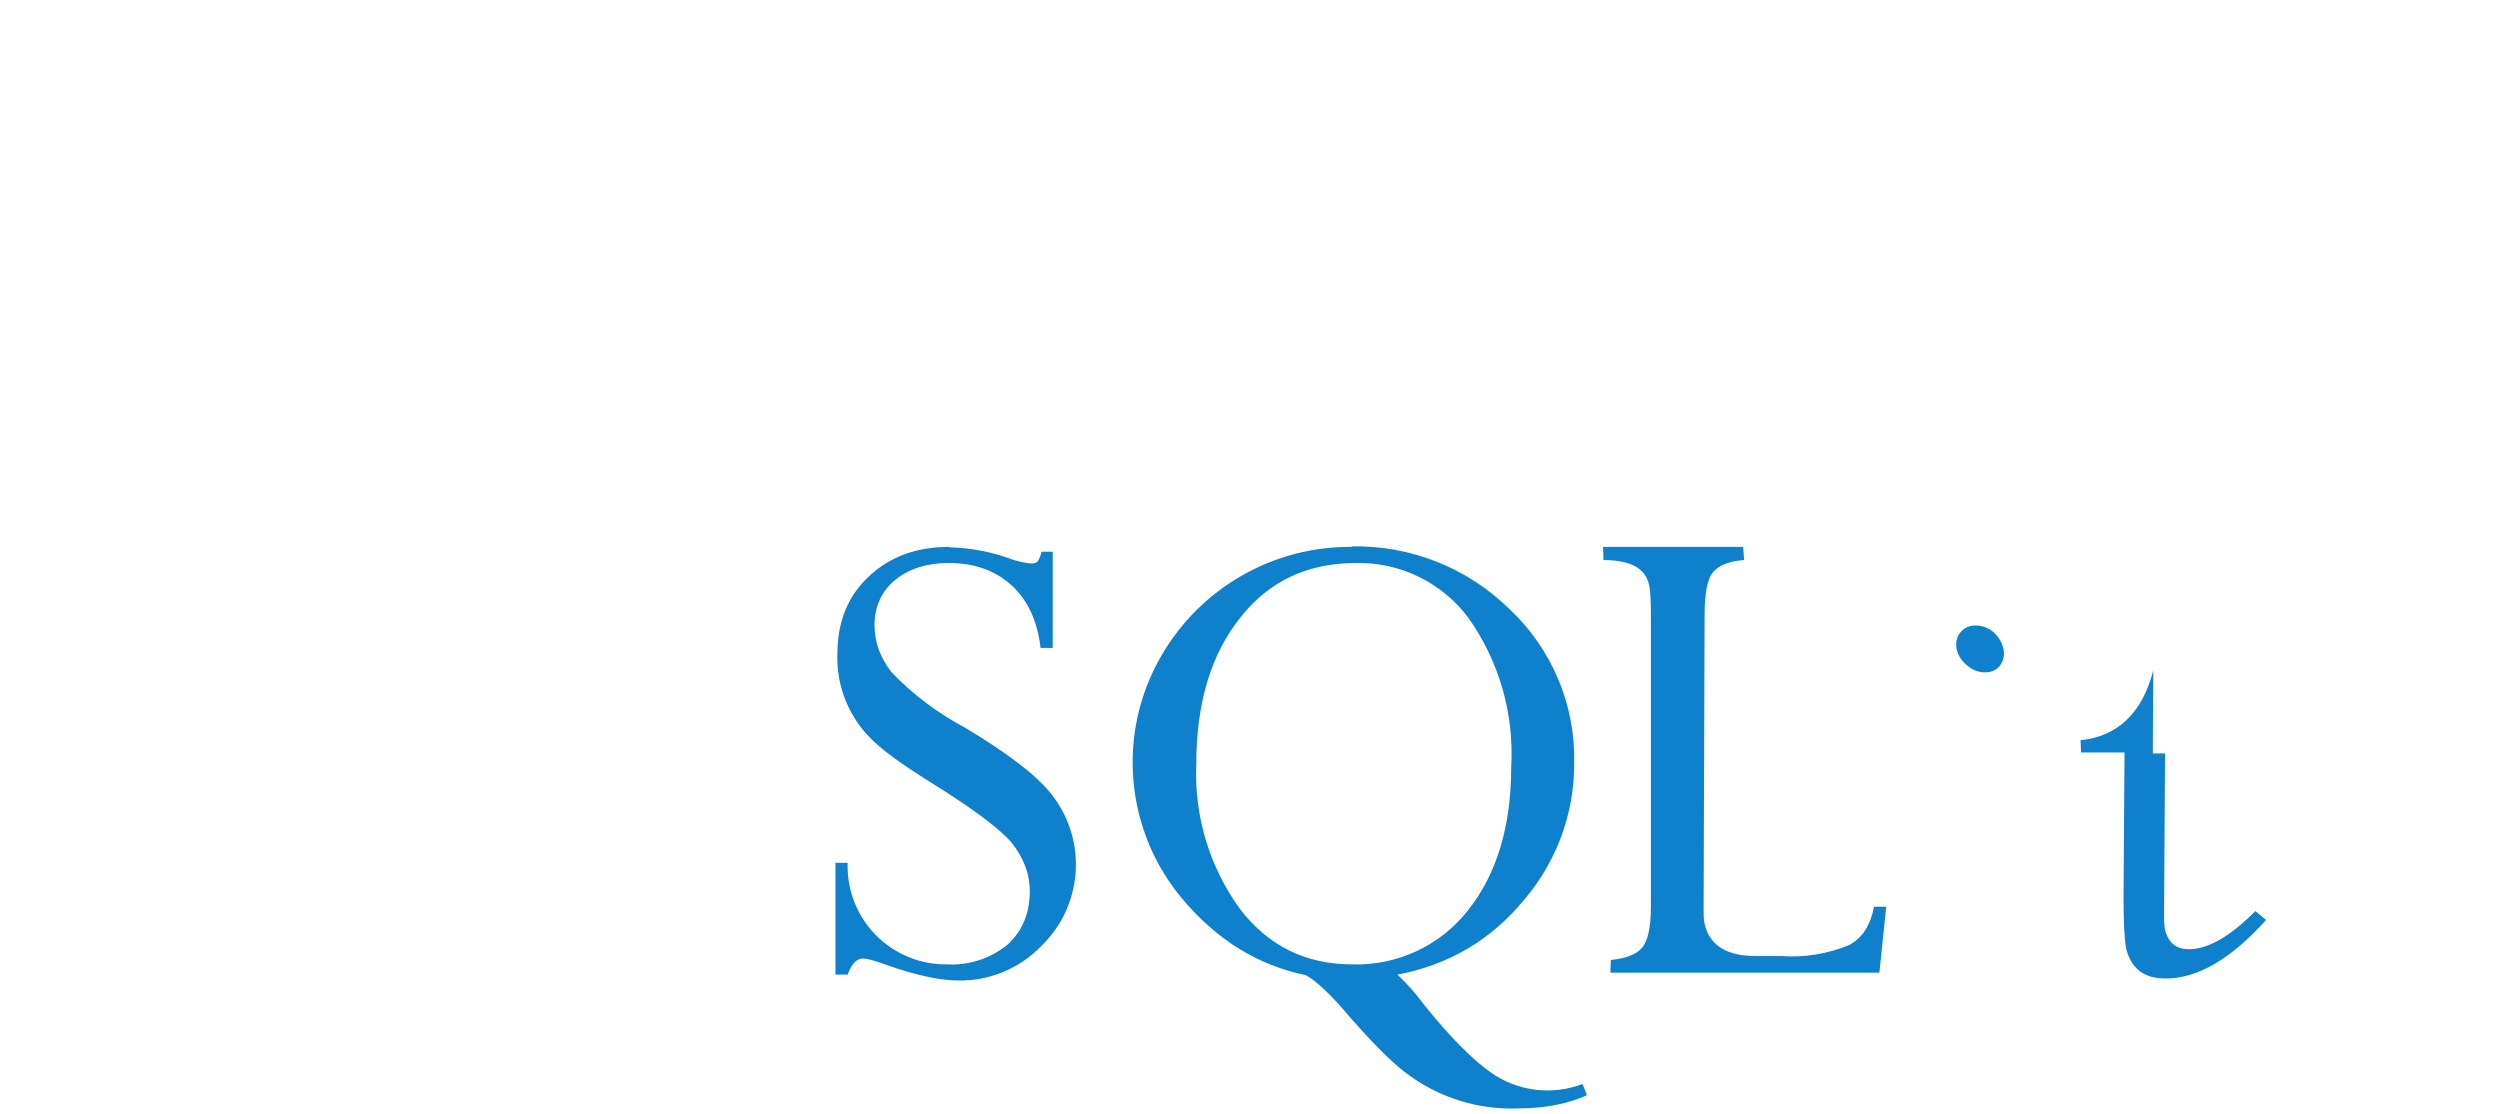
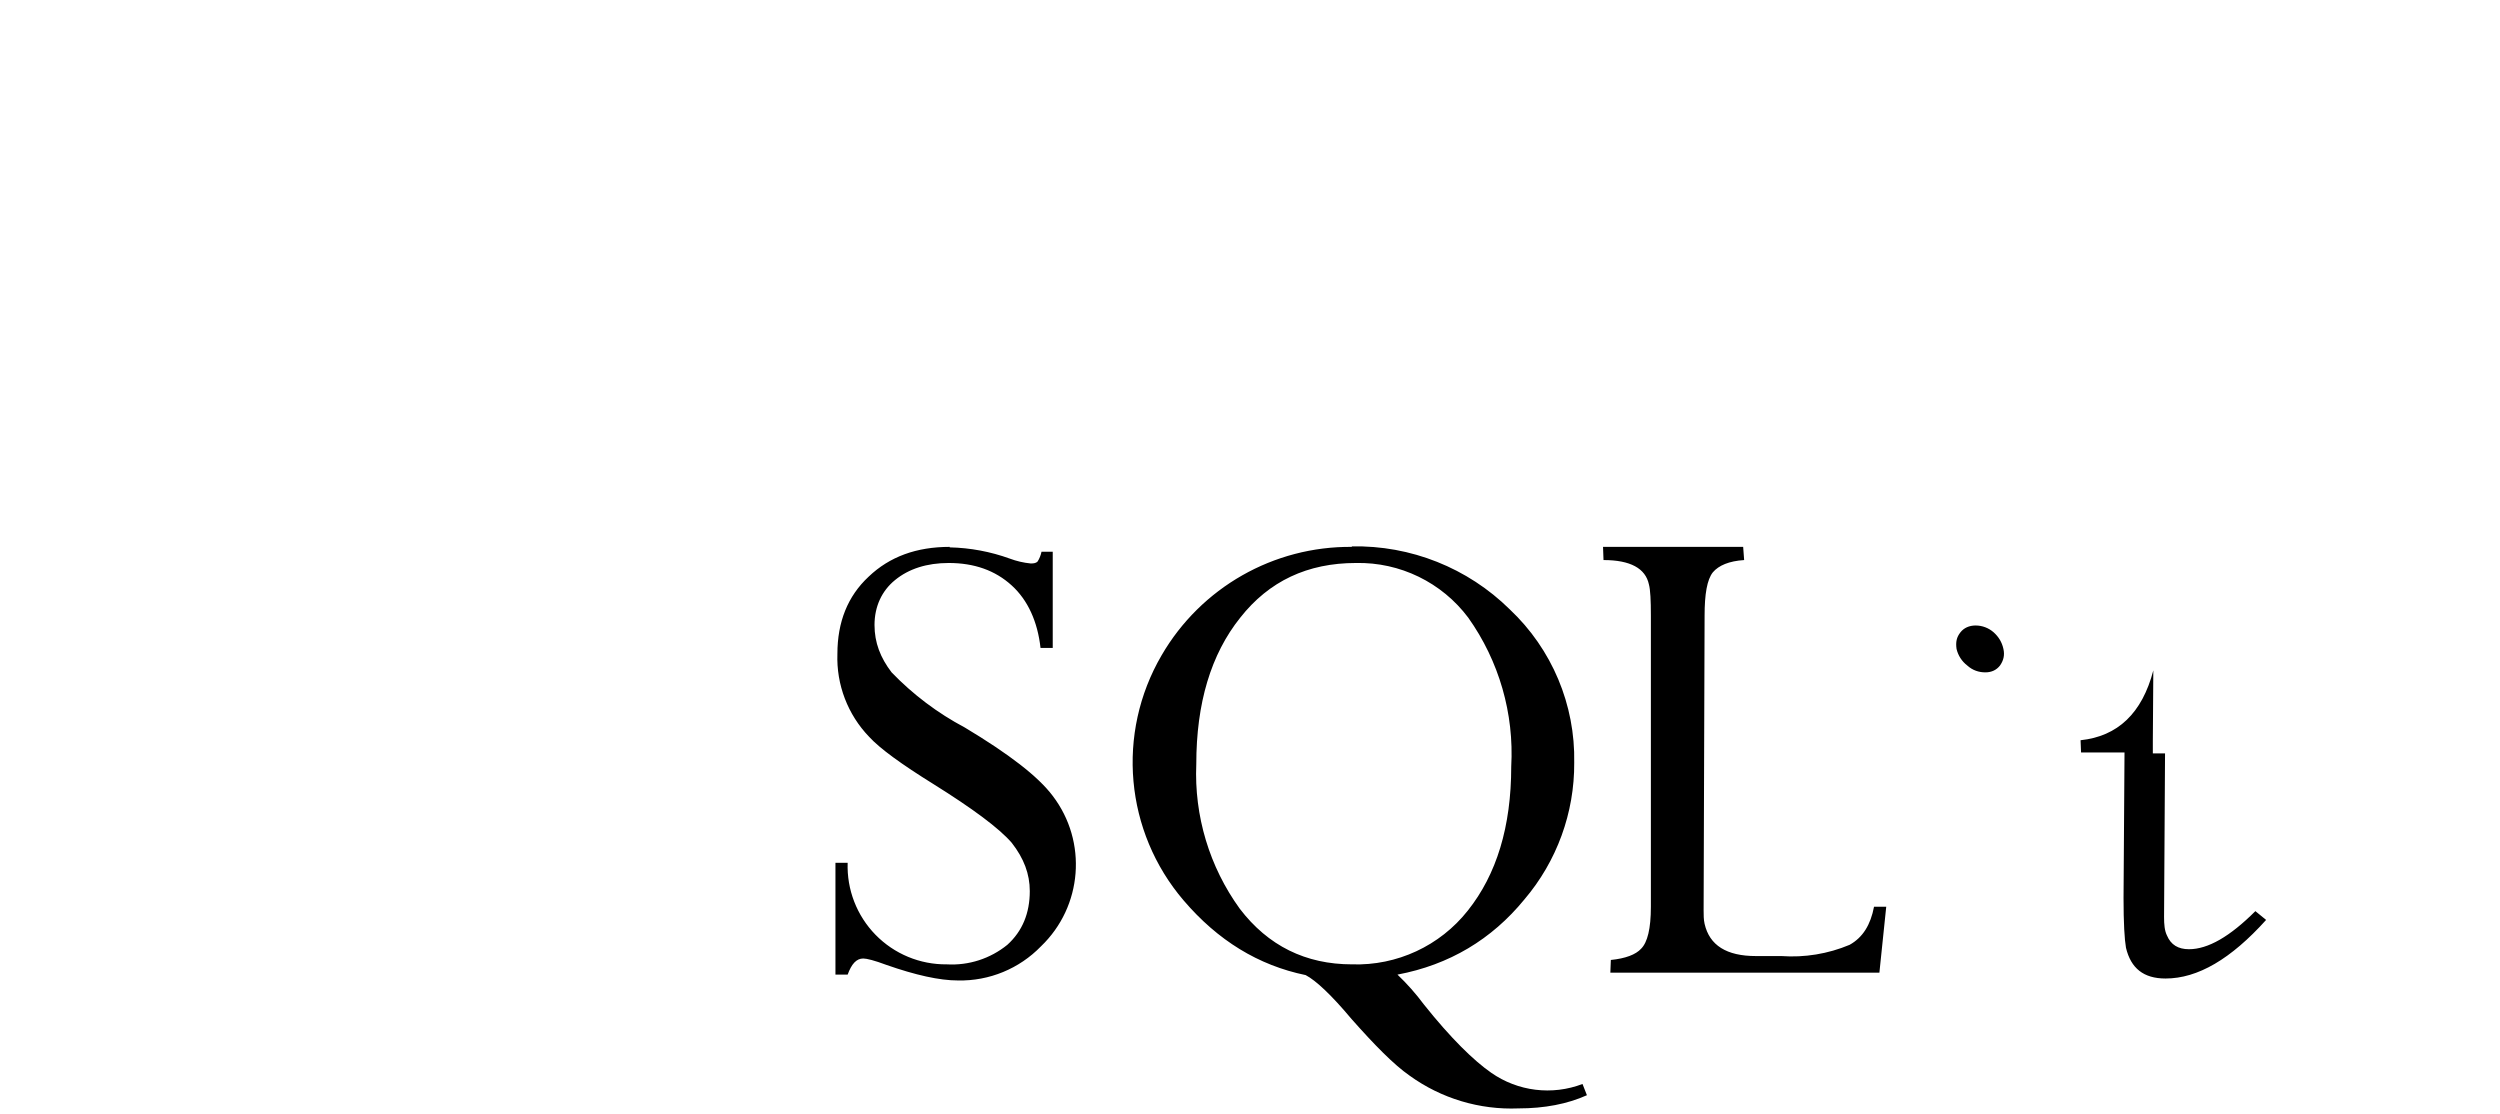
- <svg preserveAspectRatio="xMidYMid" viewBox="0 0 512 228">
-   <defs>
-     <linearGradient x1="57.7%" y1="2%" x2="57.7%" y2="94.4%" id="sqlite__a">
-       <stop stop-color="#97D9F6" offset="0%" />
-       <stop stop-color="#0F80CC" offset="92%" />
-       <stop stop-color="#0F80CC" offset="100%" />
-     </linearGradient>
-   </defs>
-   <path fill="#0F80CC" d="M194.5 112c-6.8 0-12.3 2-16.6 6.1-4.3 4-6.4 9.3-6.4 15.8a23.3 23.3 0 0 0 6.5 17c2.2 2.4 6.6 5.6 13.2 9.7 8 5 13.4 9 16 12 2.5 3.2 3.7 6.4 3.7 9.9 0 4.5-1.5 8.2-4.6 11a18 18 0 0 1-12.4 4 20.1 20.1 0 0 1-20.3-20.8h-2.5v22.9h2.5c.8-2.2 1.8-3.3 3.2-3.3.7 0 2.3.4 4.7 1.3 6 2.1 10.9 3.2 14.7 3.2a23 23 0 0 0 17-7 23.2 23.2 0 0 0 2.4-30.8c-3-4-9-8.6-18-14a59.5 59.5 0 0 1-15-11.3c-2.3-3-3.5-6.1-3.5-9.7 0-3.8 1.5-7 4.2-9.2 2.8-2.3 6.5-3.5 11-3.5 5.2 0 9.5 1.5 12.9 4.6 3.3 3 5.3 7.4 5.9 12.8h2.5V113h-2.3a6 6 0 0 1-.8 2c-.3.3-.7.4-1.4.4a17 17 0 0 1-4.3-1 38.6 38.6 0 0 0-12.3-2.3Zm82.4 0a44.6 44.6 0 0 0-39 22.2 43.5 43.5 0 0 0 4.5 50.2c7 8.2 15.3 13.3 25 15.3 2.1 1.1 5.3 4.1 9.4 9 4.7 5.3 8.6 9.3 11.9 11.6A35.6 35.6 0 0 0 311 227c5.3 0 10-.9 14-2.7l-.9-2.3a20.1 20.1 0 0 1-18.7-2.3c-3.6-2.5-8.3-7.1-13.8-14a47.6 47.6 0 0 0-5.4-6.1c10.6-2 19.3-7.2 26-15.4a42.8 42.8 0 0 0 10.2-28 42 42 0 0 0-13.2-31.4 44.8 44.8 0 0 0-32.4-12.9Zm51.4 0 .1 2.7c5.5 0 8.6 1.7 9.3 5 .3 1.1.4 3.3.4 6.4v59.6c0 4.5-.7 7.3-2 8.6-1.1 1.2-3.2 2-6.2 2.3l-.1 2.6h55.1l1.4-13.5h-2.5c-.7 3.7-2.3 6.3-5 7.8a30.5 30.5 0 0 1-14 2.3h-5.2c-6 0-9.5-2.2-10.5-6.6-.2-.9-.2-1.8-.2-2.8l.2-60.3c0-4.4.5-7.4 1.7-8.9 1.2-1.4 3.3-2.3 6.4-2.5l-.2-2.7h-28.7Zm-50.6 3.3a28 28 0 0 1 23 11.2 48 48 0 0 1 8.8 30.5c0 12.3-3 22.1-8.9 29.5a29 29 0 0 1-23.7 11c-9.5 0-17.2-3.8-23-11.4a47.1 47.1 0 0 1-8.9-29.6c0-12.5 3-22.5 9-30 5.9-7.5 13.8-11.2 23.7-11.2Zm126.9 12.8c-1.3 0-2.4.5-3.1 1.4-.8 1-1 2-.8 3.4a6 6 0 0 0 2.2 3.4c1.1 1 2.4 1.4 3.7 1.4 1.3 0 2.3-.5 3-1.4.7-1 1-2.1.7-3.4-.3-1.4-1-2.5-2-3.4a5.6 5.6 0 0 0-3.7-1.4Zm36.4 9.2c-2.3 8.8-7.3 13.5-14.9 14.3l.1 2.5h8.9l-.2 29.8c0 5.1.2 8.5.5 10.2 1 4.2 3.6 6.3 8.1 6.3 6.6 0 13.4-4 20.6-12l-2.2-1.8c-5.2 5.2-9.7 7.8-13.6 7.8-2.2 0-3.7-.9-4.5-2.8-.5-1-.6-2.3-.6-3.8l.2-33.5h-2.5v-2.5z" />
+ <svg preserveAspectRatio="xMidYMid" viewBox="0 0 512 228" role="img" aria-labelledby="title">
+   <path fill="currentColor" d="M194.5 112c-6.8 0-12.3 2-16.6 6.1-4.3 4-6.4 9.3-6.4 15.8a23.3 23.3 0 0 0 6.5 17c2.2 2.4 6.6 5.6 13.2 9.7 8 5 13.4 9 16 12 2.5 3.2 3.7 6.4 3.7 9.9 0 4.5-1.5 8.2-4.6 11a18 18 0 0 1-12.4 4 20.1 20.1 0 0 1-20.3-20.8h-2.5v22.9h2.5c.8-2.2 1.8-3.3 3.2-3.3.7 0 2.3.4 4.7 1.3 6 2.1 10.9 3.2 14.7 3.2a23 23 0 0 0 17-7 23.2 23.2 0 0 0 2.4-30.8c-3-4-9-8.6-18-14a59.5 59.5 0 0 1-15-11.3c-2.3-3-3.5-6.1-3.5-9.7 0-3.8 1.5-7 4.2-9.2 2.8-2.3 6.5-3.5 11-3.5 5.2 0 9.5 1.5 12.9 4.6 3.3 3 5.3 7.4 5.9 12.8h2.5V113h-2.3a6 6 0 0 1-.8 2c-.3.3-.7.4-1.4.4a17 17 0 0 1-4.3-1 38.6 38.6 0 0 0-12.3-2.3Zm82.4 0a44.6 44.6 0 0 0-39 22.2 43.5 43.5 0 0 0 4.5 50.2c7 8.2 15.3 13.3 25 15.3 2.1 1.1 5.3 4.1 9.4 9 4.7 5.3 8.6 9.3 11.9 11.6A35.6 35.6 0 0 0 311 227c5.3 0 10-.9 14-2.7l-.9-2.3a20.1 20.1 0 0 1-18.7-2.3c-3.6-2.5-8.3-7.1-13.8-14a47.6 47.6 0 0 0-5.4-6.1c10.6-2 19.3-7.2 26-15.4a42.8 42.8 0 0 0 10.2-28 42 42 0 0 0-13.2-31.4 44.8 44.8 0 0 0-32.4-12.9Zm51.4 0 .1 2.7c5.5 0 8.6 1.7 9.3 5 .3 1.1.4 3.3.4 6.4v59.6c0 4.5-.7 7.3-2 8.6-1.1 1.2-3.2 2-6.2 2.3l-.1 2.6h55.1l1.4-13.5h-2.5c-.7 3.7-2.3 6.3-5 7.8a30.5 30.5 0 0 1-14 2.3h-5.2c-6 0-9.5-2.2-10.5-6.6-.2-.9-.2-1.8-.2-2.8l.2-60.3c0-4.4.5-7.4 1.7-8.9 1.2-1.4 3.3-2.3 6.4-2.5l-.2-2.7h-28.7Zm-50.6 3.3a28 28 0 0 1 23 11.2 48 48 0 0 1 8.8 30.5c0 12.3-3 22.1-8.9 29.5a29 29 0 0 1-23.7 11c-9.5 0-17.2-3.8-23-11.4a47.1 47.1 0 0 1-8.9-29.6c0-12.5 3-22.5 9-30 5.9-7.5 13.8-11.2 23.7-11.2Zm126.9 12.8c-1.3 0-2.4.5-3.1 1.4-.8 1-1 2-.8 3.4a6 6 0 0 0 2.2 3.4c1.1 1 2.4 1.4 3.7 1.4 1.3 0 2.3-.5 3-1.4.7-1 1-2.1.7-3.4-.3-1.4-1-2.5-2-3.4a5.6 5.6 0 0 0-3.7-1.4Zm36.4 9.2c-2.3 8.8-7.3 13.5-14.9 14.3l.1 2.5h8.9l-.2 29.8c0 5.1.2 8.5.5 10.2 1 4.2 3.6 6.3 8.1 6.3 6.6 0 13.4-4 20.6-12l-2.2-1.8c-5.2 5.2-9.7 7.8-13.6 7.8-2.2 0-3.7-.9-4.5-2.8-.5-1-.6-2.3-.6-3.8l.2-33.5h-2.5v-2.5z" />
</svg>
